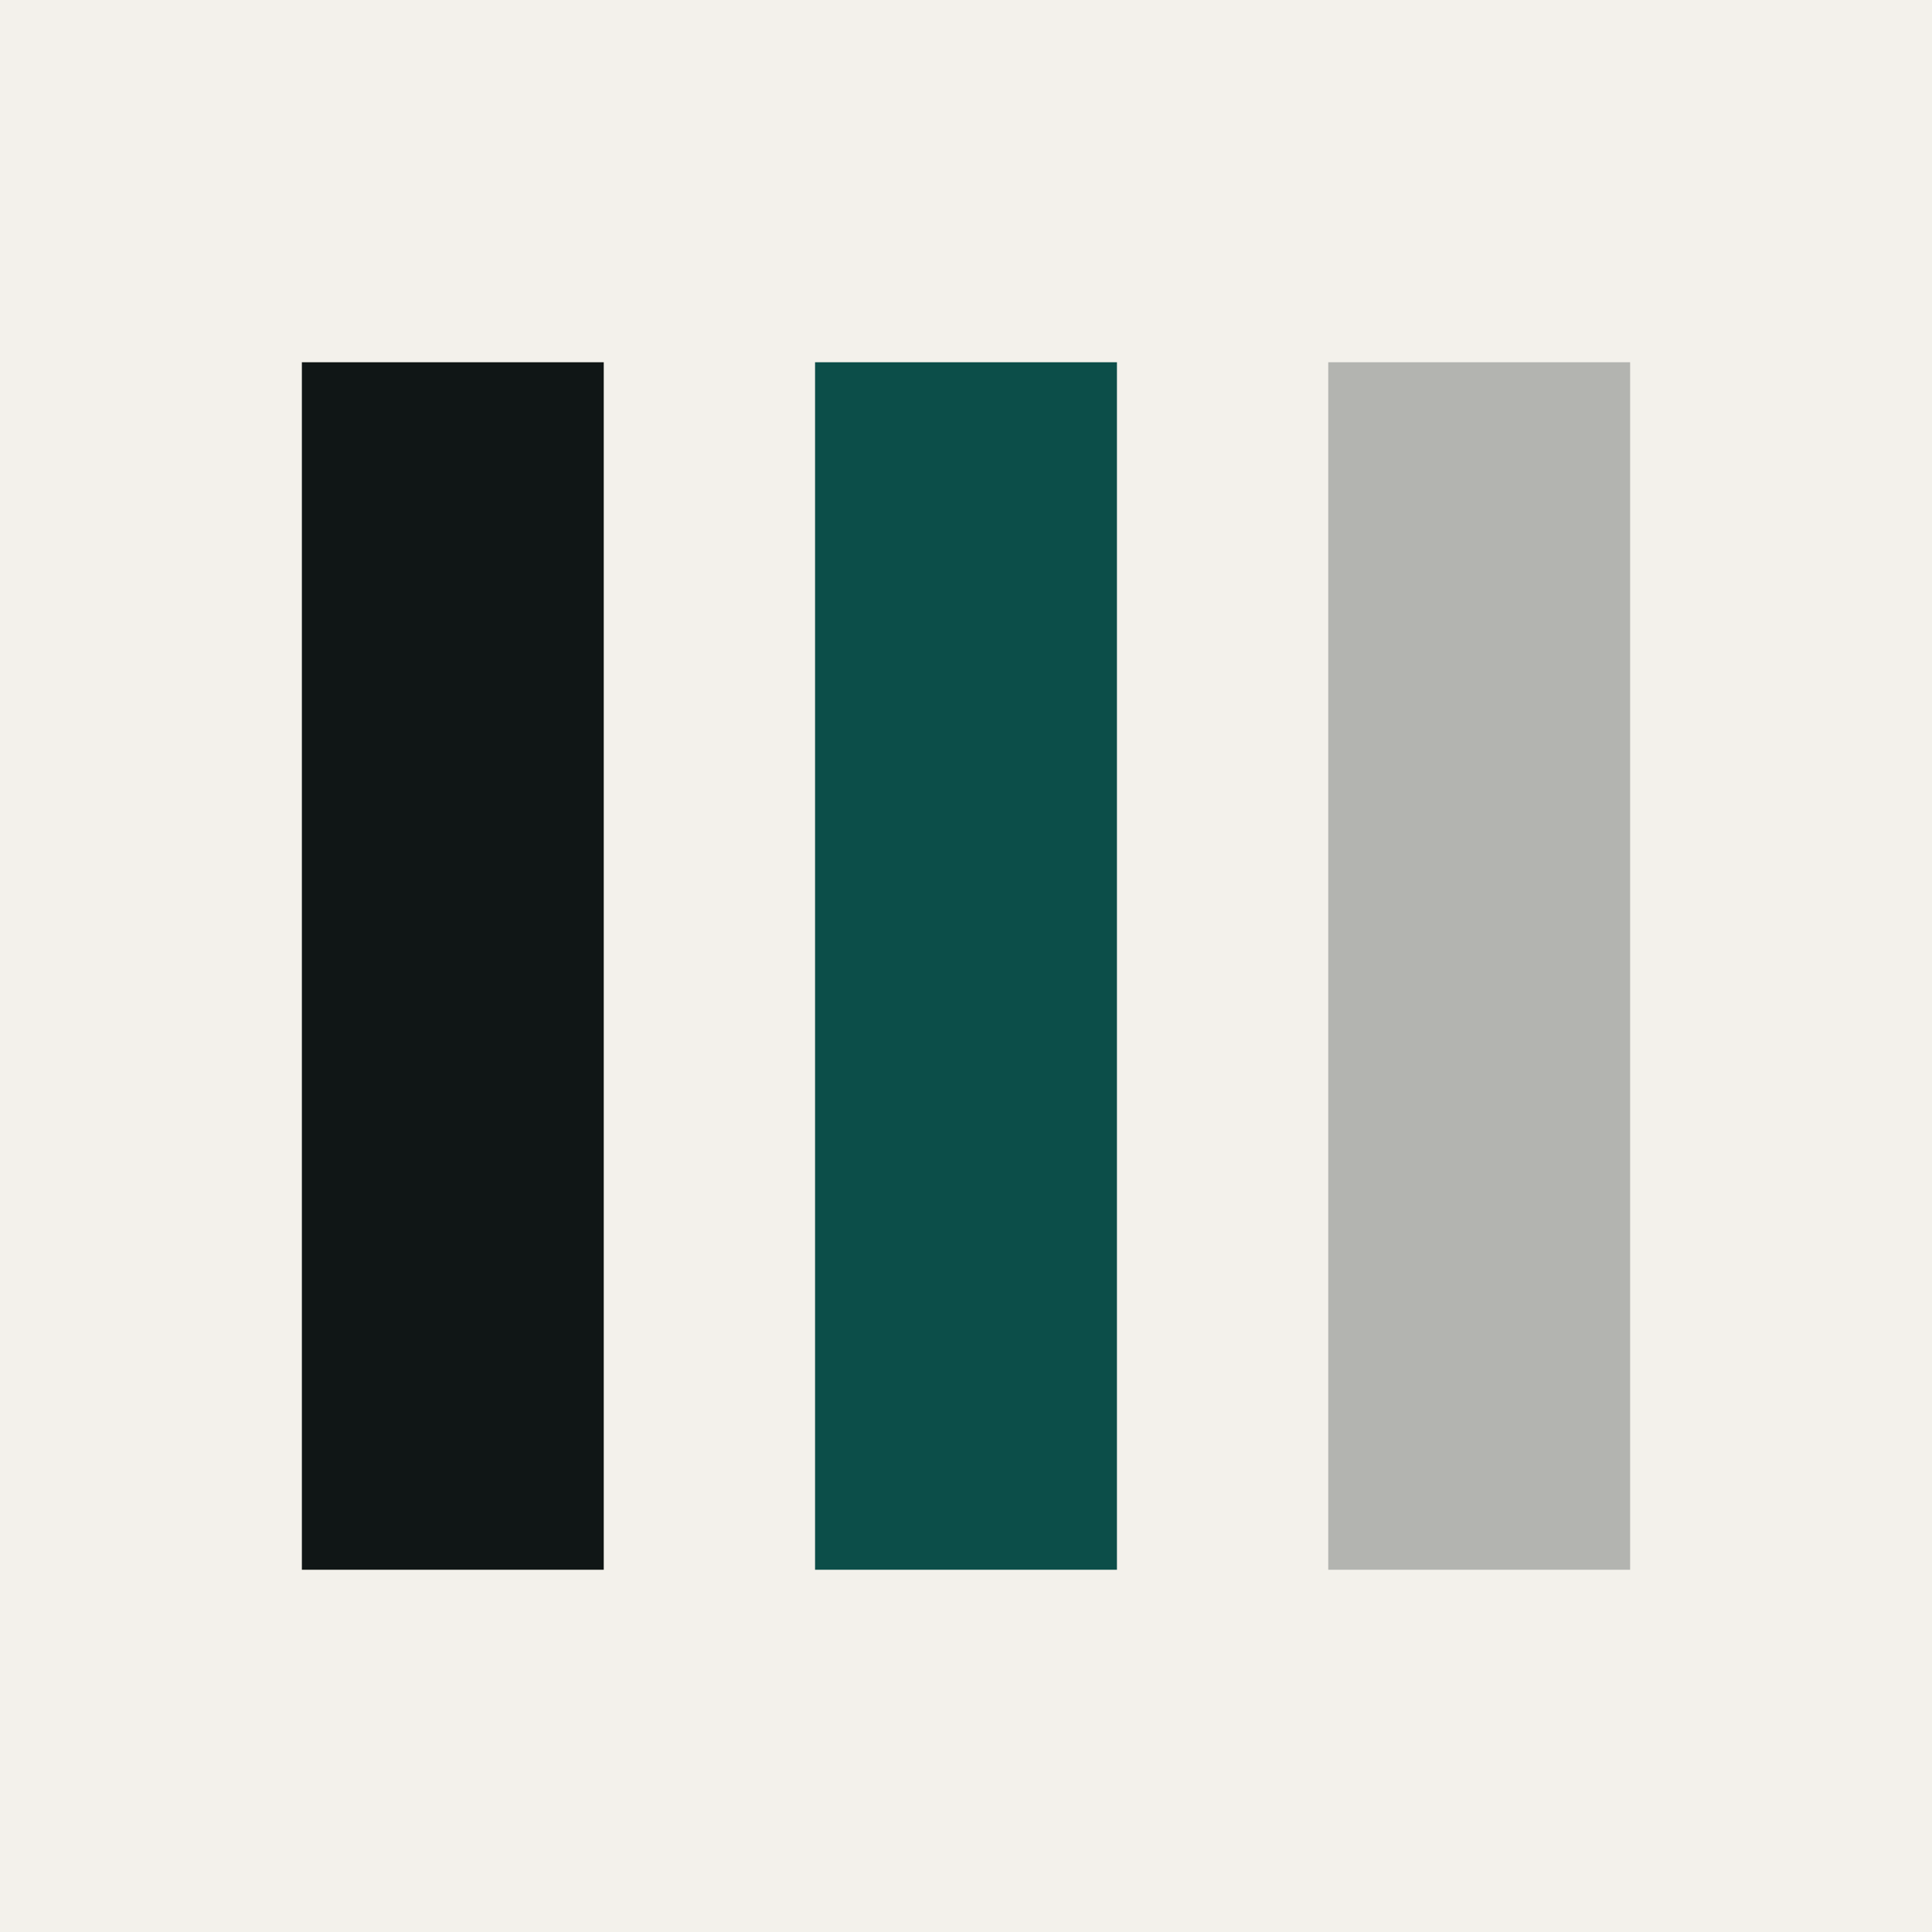
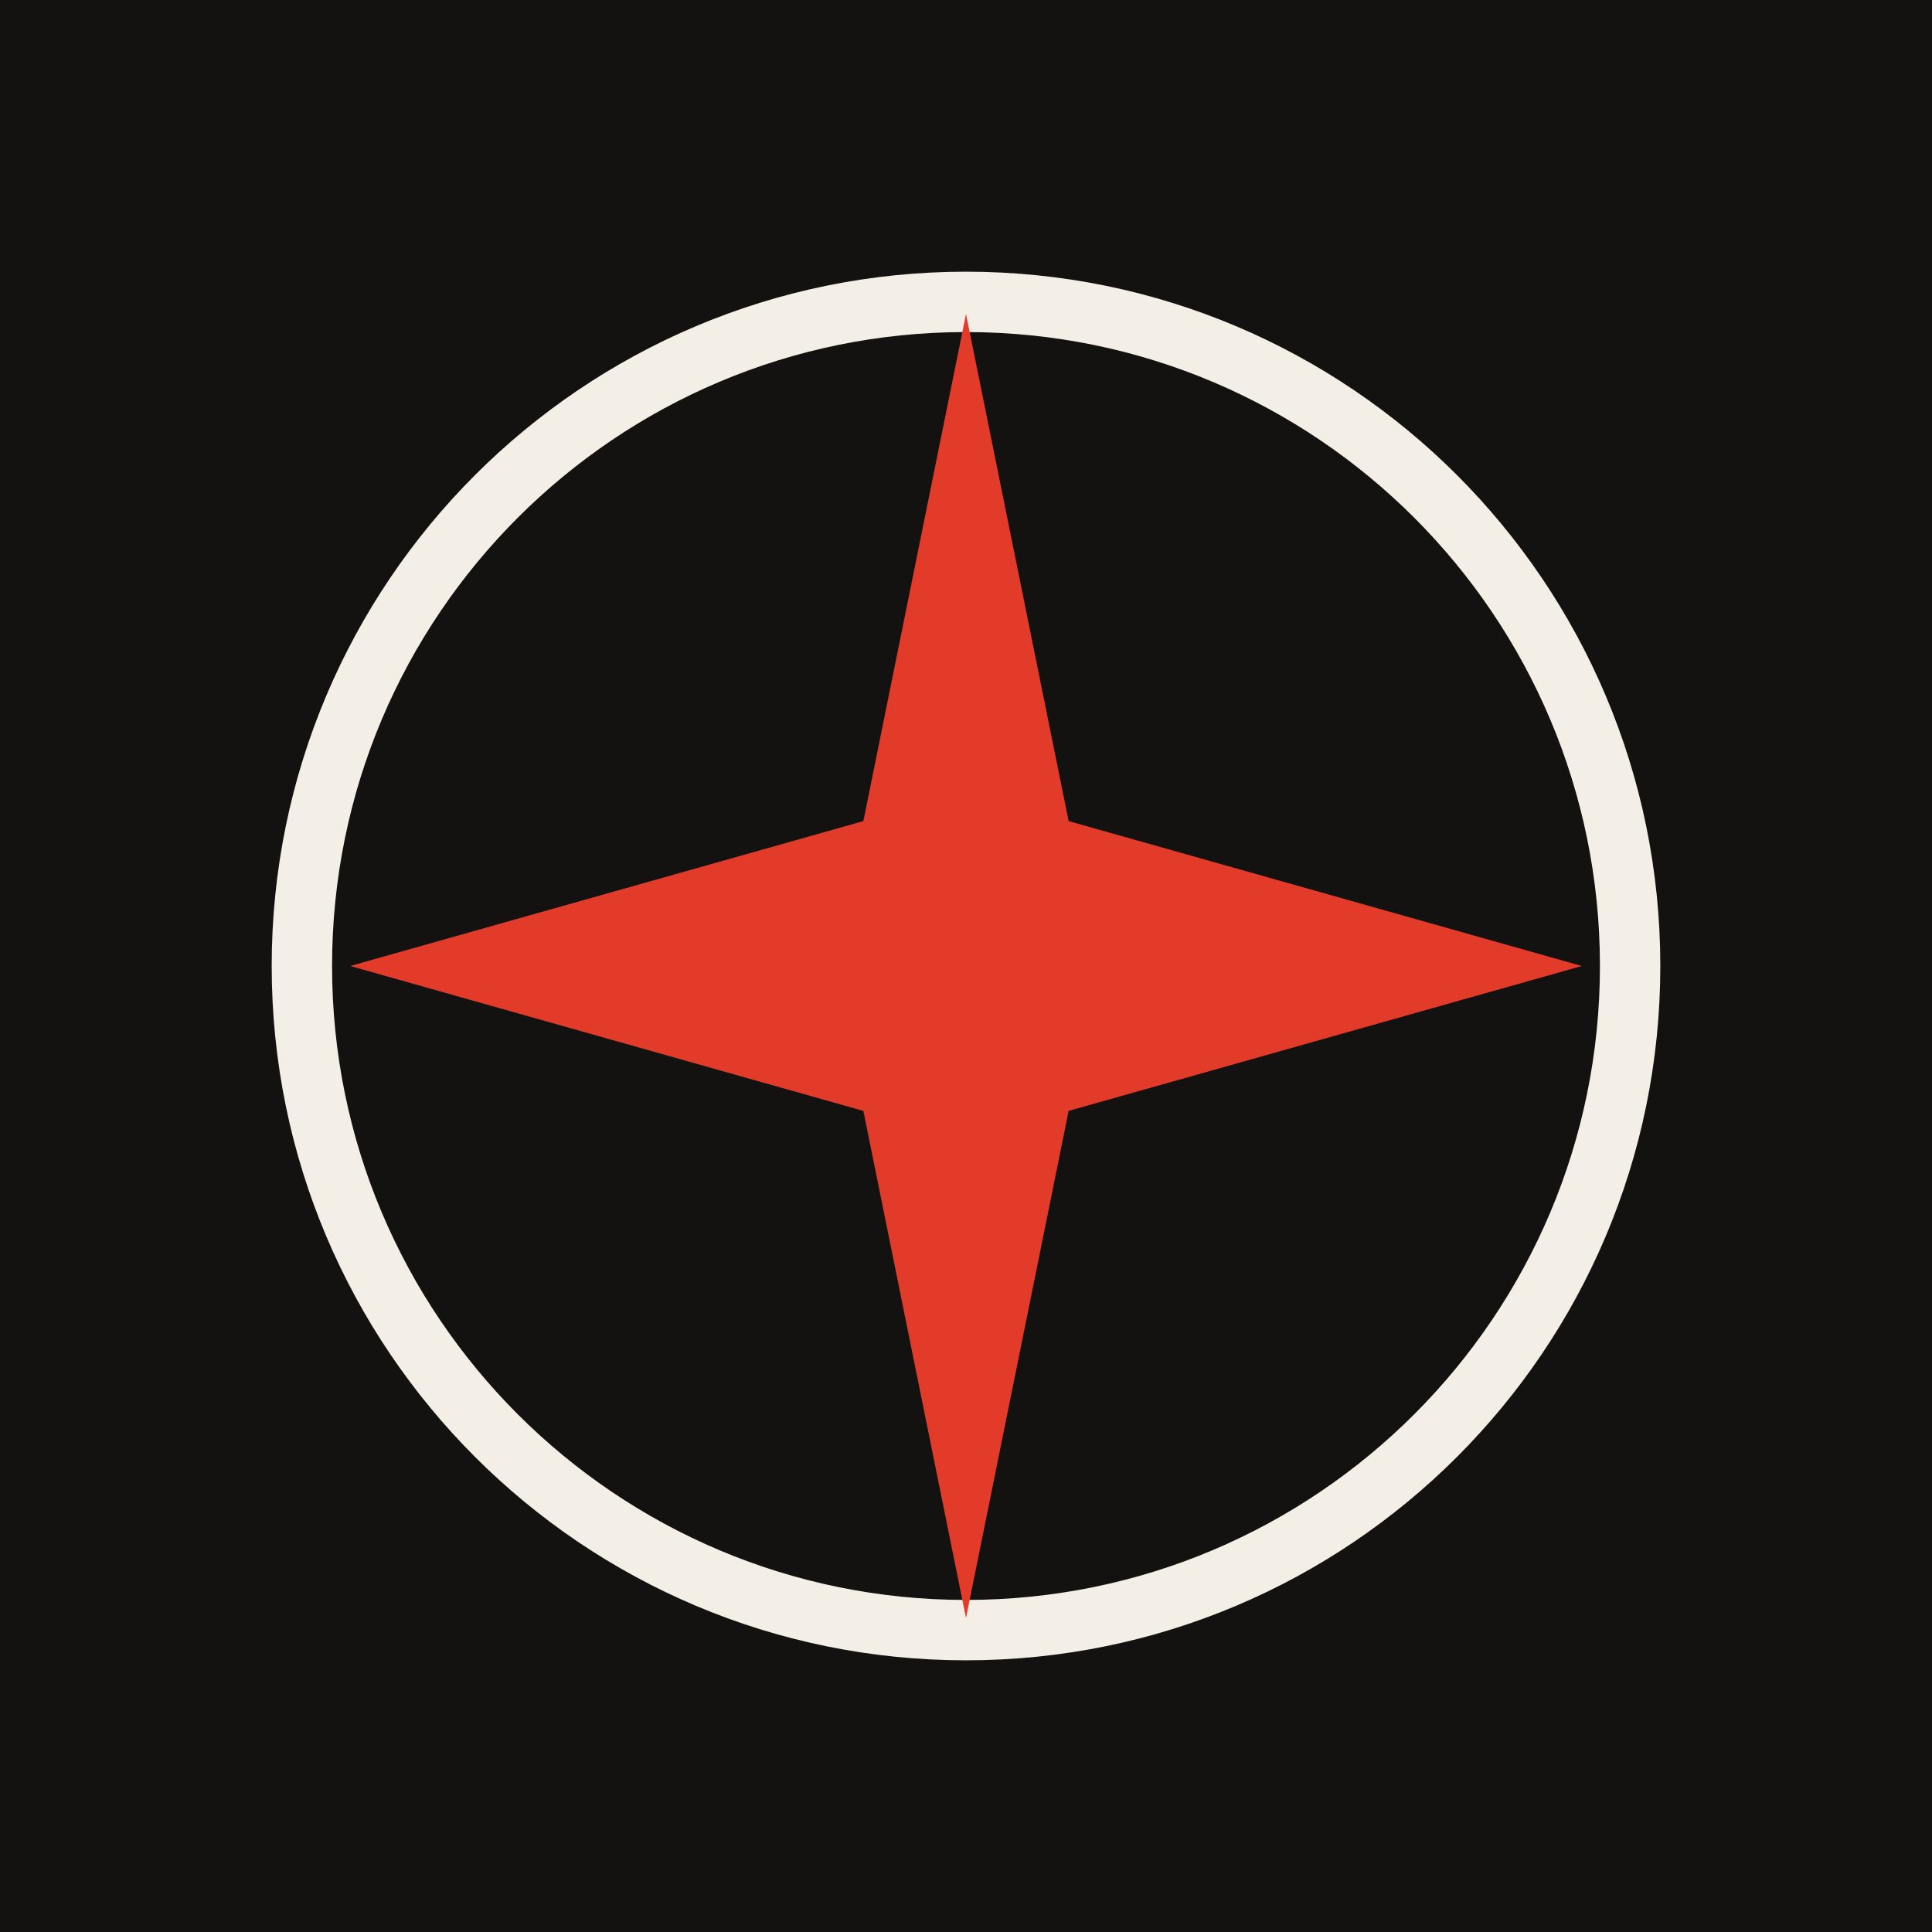
<svg xmlns="http://www.w3.org/2000/svg" viewBox="0 0 32 32">
-   <rect width="32" height="32" fill="#F3F1EB" />
-   <rect x="5" y="6" width="5" height="20" fill="#101616" />
-   <rect x="13.5" y="6" width="5" height="20" fill="#0C4E49" />
-   <rect x="22" y="6" width="5" height="20" fill="#101616" opacity="0.28" />
+   <rect width="32" height="32" fill="#141210" />
+   <circle cx="16" cy="16" r="11" fill="none" stroke="#F4EFE6" stroke-width="1" />
+   <path fill="#E23B2A" d="M16 5.2 17.7 13.6 26.2 16 17.7 18.4 16 26.8 14.3 18.4 5.8 16 14.3 13.6Z" />
</svg>
